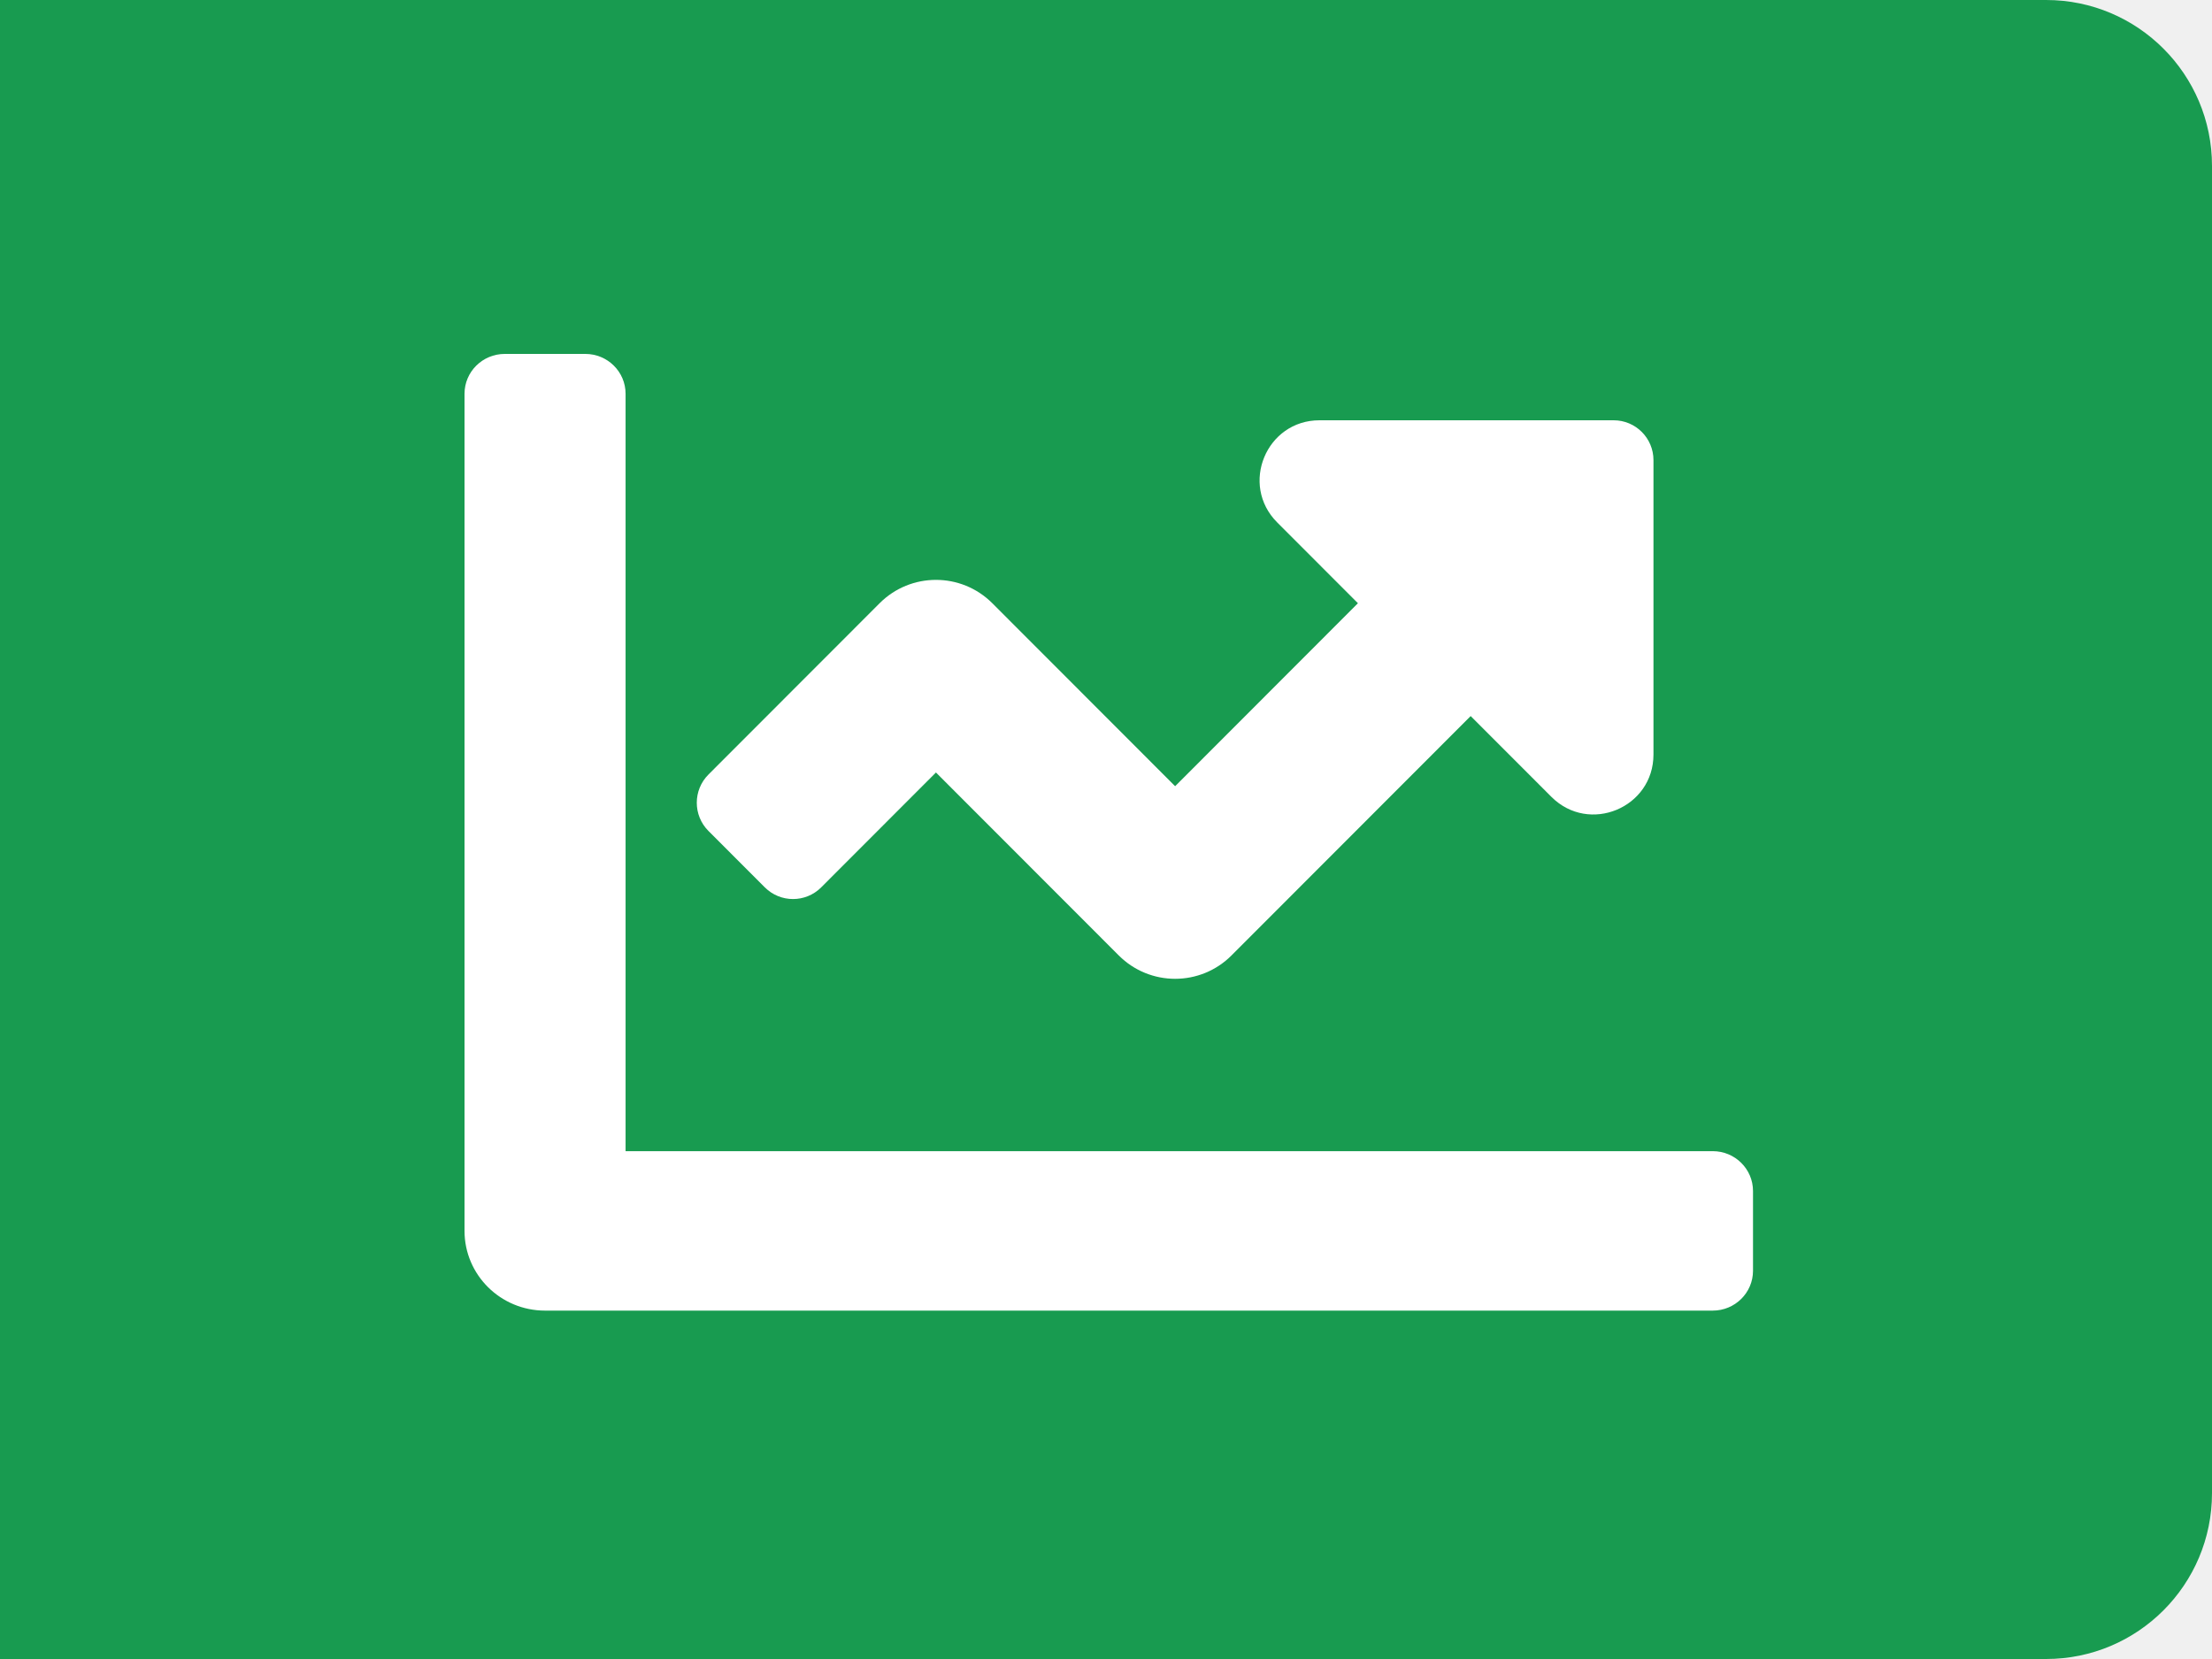
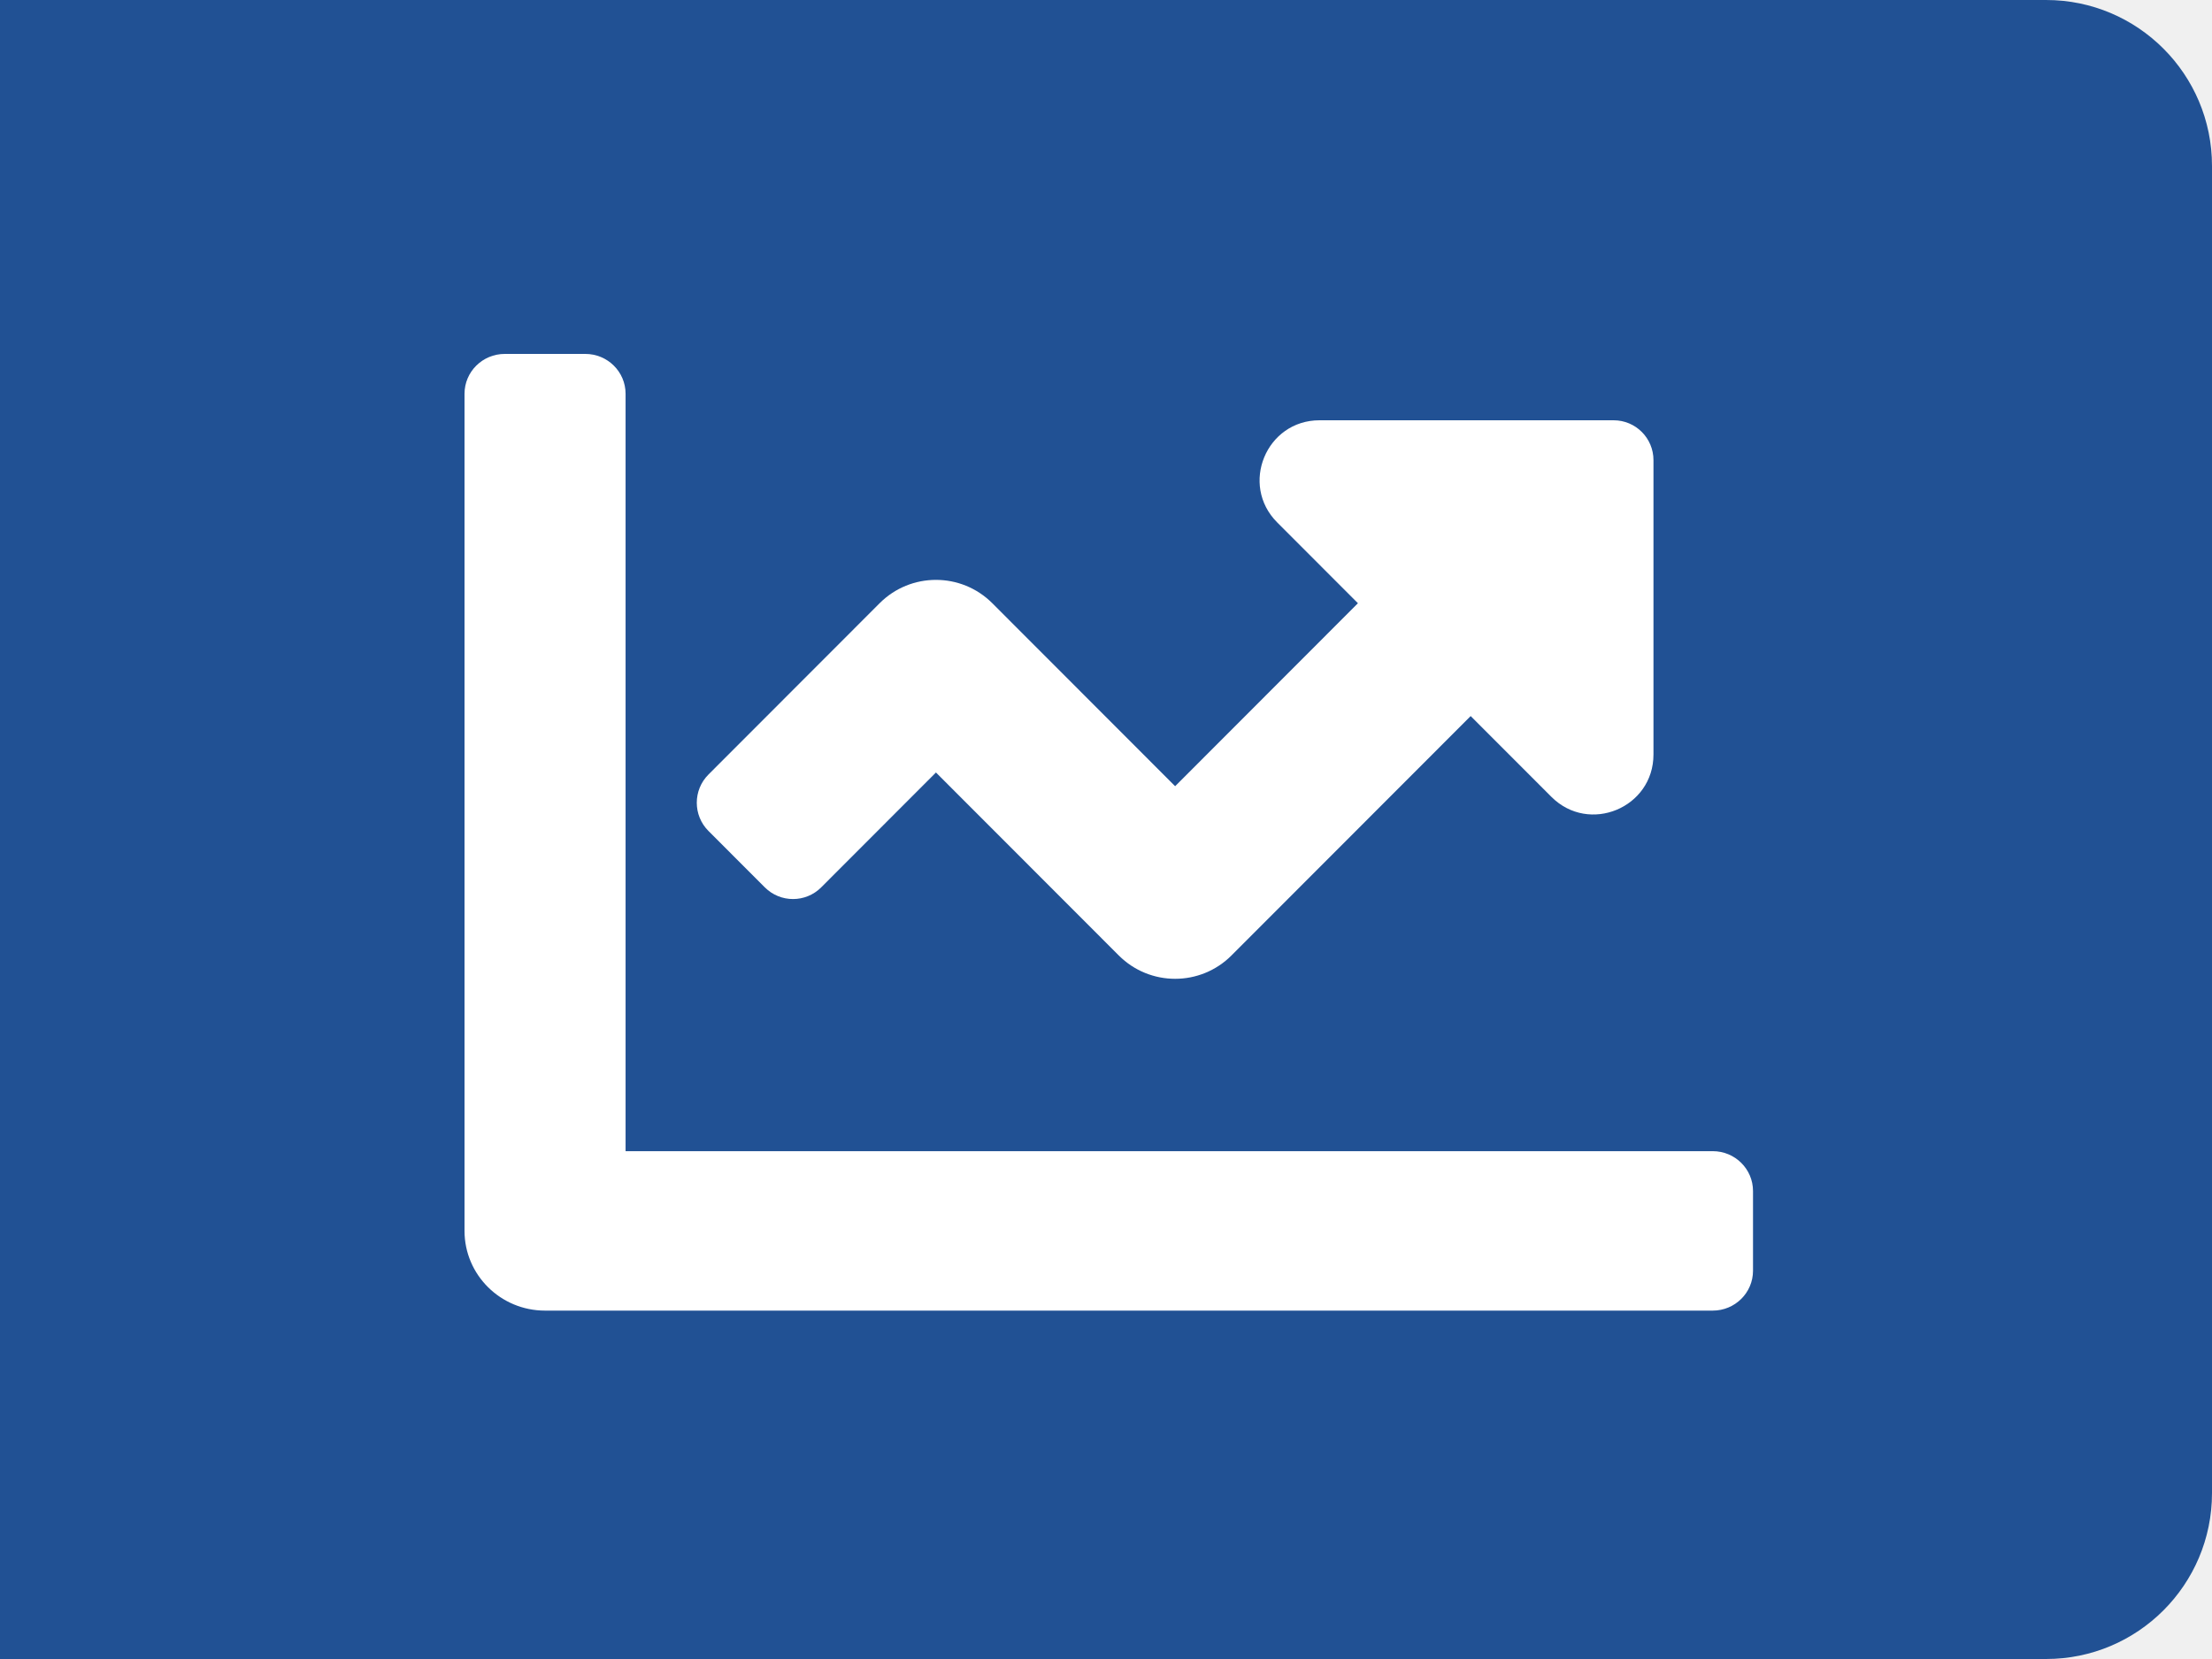
<svg xmlns="http://www.w3.org/2000/svg" width="400px" height="300px" viewBox="0 0 400 300" version="1.1">
  <g id="Images-" stroke="none" stroke-width="1" fill="none" fill-rule="evenodd">
    <g id="Image_data-explorer" transform="translate(0, -87)">
      <g id="tab-overlay_data-explorer" transform="translate(0, 87)">
-         <path d="M0,0 L370,0 C386.569,-3.04359188e-15 400,13.431 400,30 L400,270 C400,286.569 386.569,300 370,300 L0,300 L0,300 L0,0 Z" id="Rectangle" fill="#00923E" opacity="0.896" />
+         <path d="M0,0 L370,0 C386.569,-3.04359188e-15 400,13.431 400,30 L400,270 C400,286.569 386.569,300 370,300 L0,300 L0,300 L0,0 Z" id="Rectangle" fill="#0A408A" opacity="0.896" />
        <path d="M309.719,208.167 L113.125,208.167 L113.125,71.208 C113.125,67.226 109.867,64 105.844,64 L91.281,64 C87.258,64 84,67.226 84,71.208 L84,222.583 C84,230.544 90.521,237 98.562,237 L309.719,237 C313.742,237 317,233.774 317,229.792 L317,215.375 C317,211.392 313.742,208.167 309.719,208.167 Z M291.796,76 L238.606,76 C228.973,76 224.148,87.656 230.96,94.473 L245.557,109.083 L212.502,142.17 L179.446,109.087 C173.814,103.451 164.686,103.451 159.059,109.087 L128.112,140.06 C125.296,142.878 125.296,147.446 128.112,150.264 L138.303,160.463 C141.119,163.281 145.683,163.281 148.499,160.463 L169.25,139.69 L202.306,172.773 C207.938,178.409 217.066,178.409 222.693,172.773 L265.944,129.486 L280.542,144.095 C287.354,150.913 299,146.084 299,136.444 L299,83.214 C299.005,79.228 295.779,76 291.796,76 Z" id="Shape" fill="#FFFFFF" fill-rule="nonzero" />
      </g>
    </g>
  </g>
</svg>
